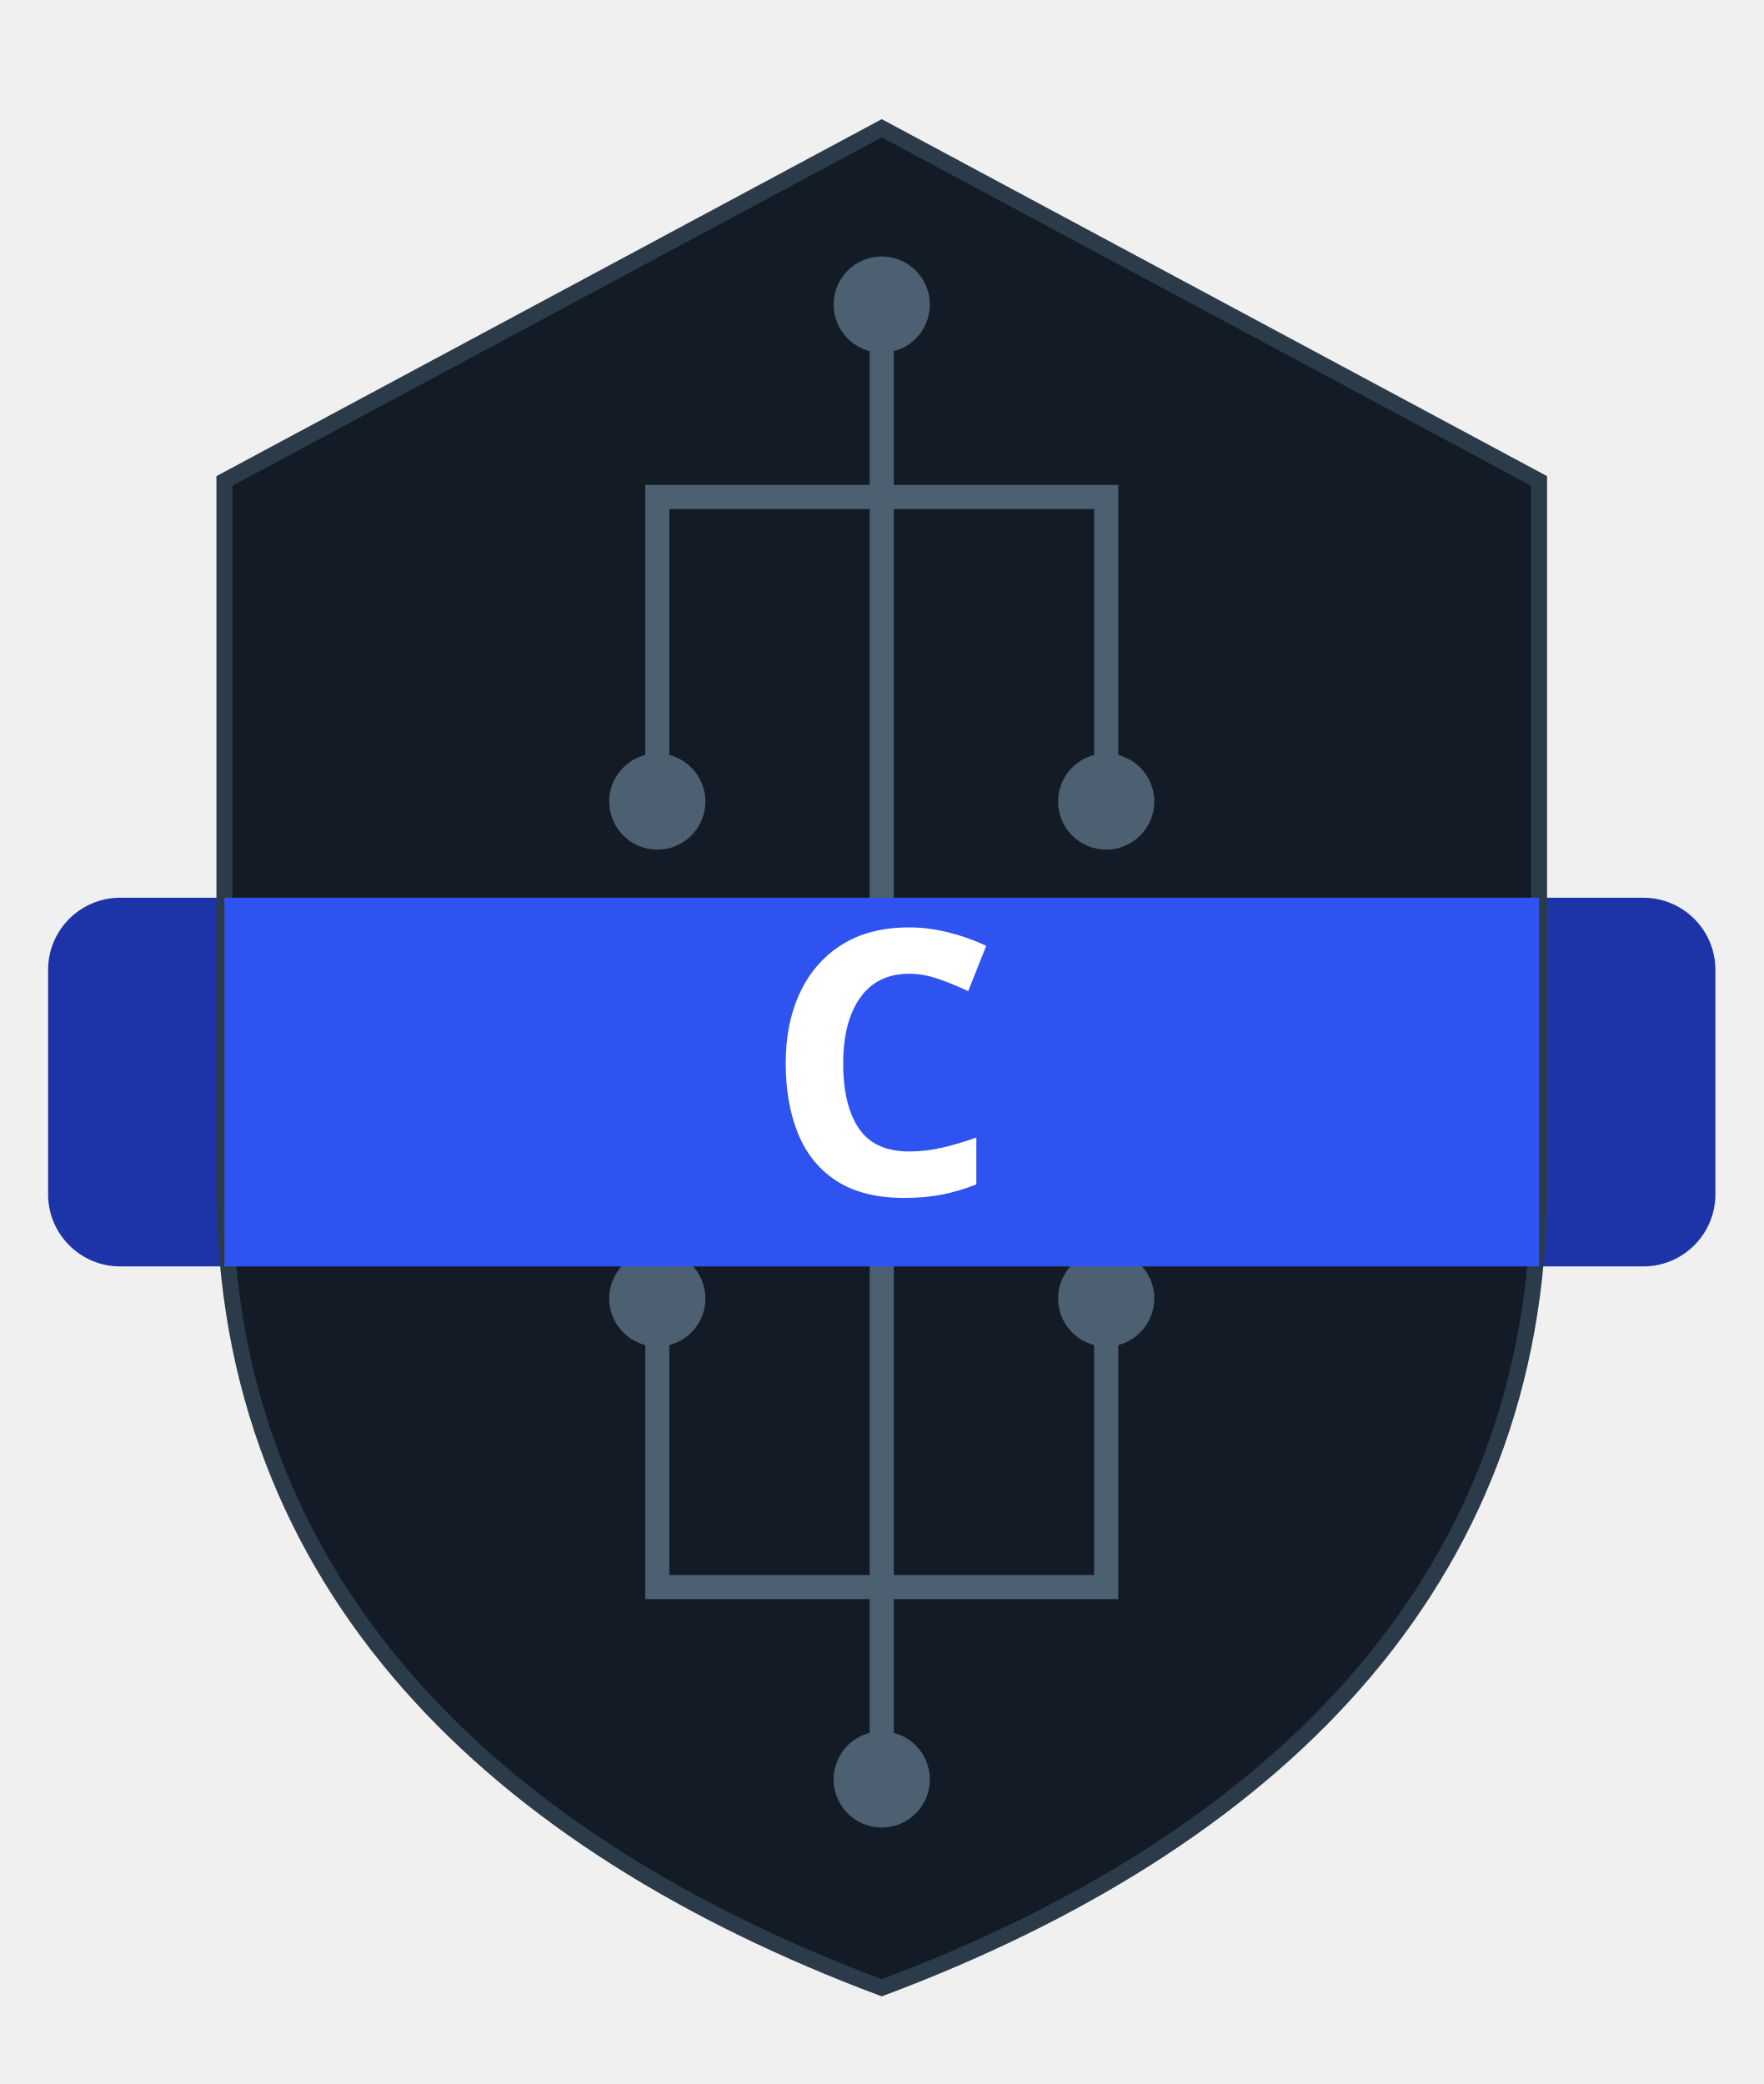
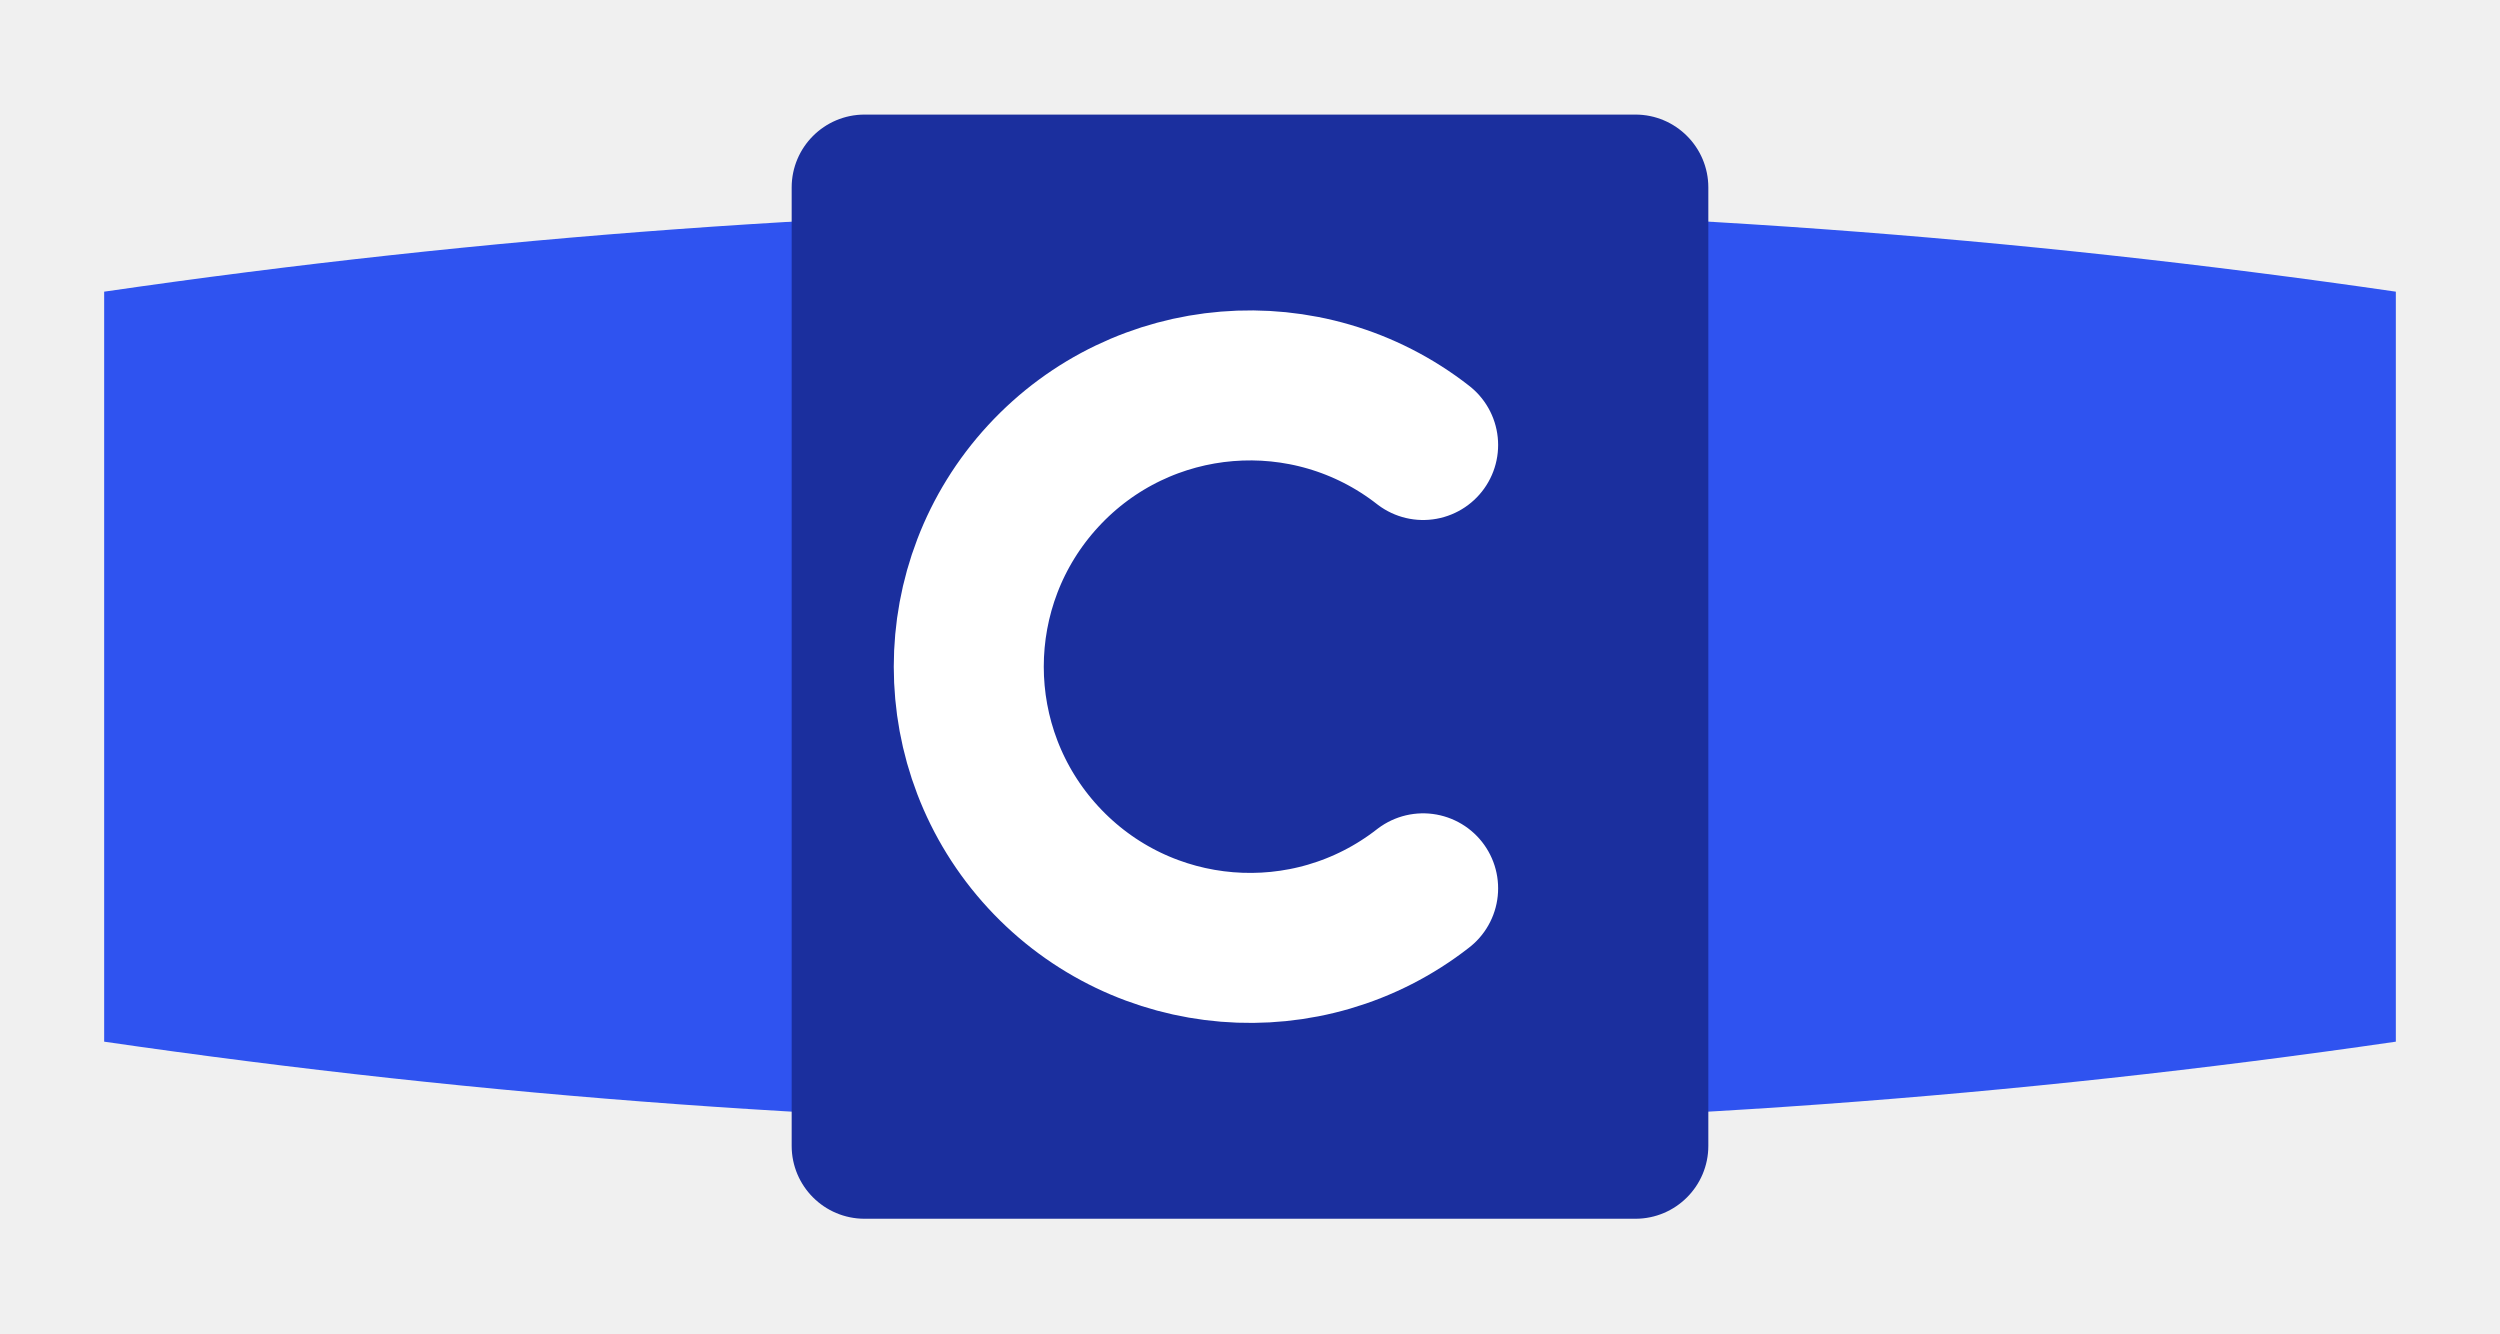
- <svg xmlns="http://www.w3.org/2000/svg" viewBox="0 0 220 260" width="220" height="260" role="img" aria-label="FPL Armband">
-   <rect x="6" y="112" width="208" height="46" rx="9" fill="#1C34A8" />
-   <path d="M110 16 L192 60 V148 c0 50-34 82-82 100 -48-18-82-50-82-100 V60 Z" fill="#131C26" stroke="#2C3B49" stroke-width="2" />
-   <g stroke="#4C6072" stroke-width="3" fill="none" stroke-linecap="round">
-     <path d="M110 40 V220" />
-     <path d="M110 62 H82 V96" />
-     <path d="M110 62 H138 V96" />
-     <path d="M110 198 H82 V166" />
-     <path d="M110 198 H138 V166" />
-   </g>
-   <g fill="#4C6072">
-     <circle cx="110" cy="38" r="6" />
-     <circle cx="82" cy="100" r="6" />
-     <circle cx="138" cy="100" r="6" />
-     <circle cx="110" cy="222" r="6" />
-     <circle cx="82" cy="162" r="6" />
-     <circle cx="138" cy="162" r="6" />
-   </g>
-   <path d="M28 112 H192 V158 H28 Z" fill="#2F53F0" />
-   <rect x="6" y="112" width="208" height="46" rx="9" fill="none" />
-   <text x="110" y="149" text-anchor="middle" font-family="'Plus Jakarta Sans',system-ui,sans-serif" font-size="46" font-weight="800" fill="#FFFFFF">C</text>
+ <svg xmlns="http://www.w3.org/2000/svg" viewBox="0 0 120 64" width="120" height="64" role="img" aria-label="FPL Armband">
+   <path d="M5 14 Q60 6 115 14 L115 50 Q60 58 5 50 Z" fill="#2F53F0" />
+   <rect x="38" y="5.5" width="44" height="53" rx="3.5" fill="#1B2F9E" />
+   <path d="M68.31 21.36 A13.5 13.5 0 1 0 68.31 42.64" fill="none" stroke="#FFFFFF" stroke-width="7.2" stroke-linecap="round" />
</svg>
